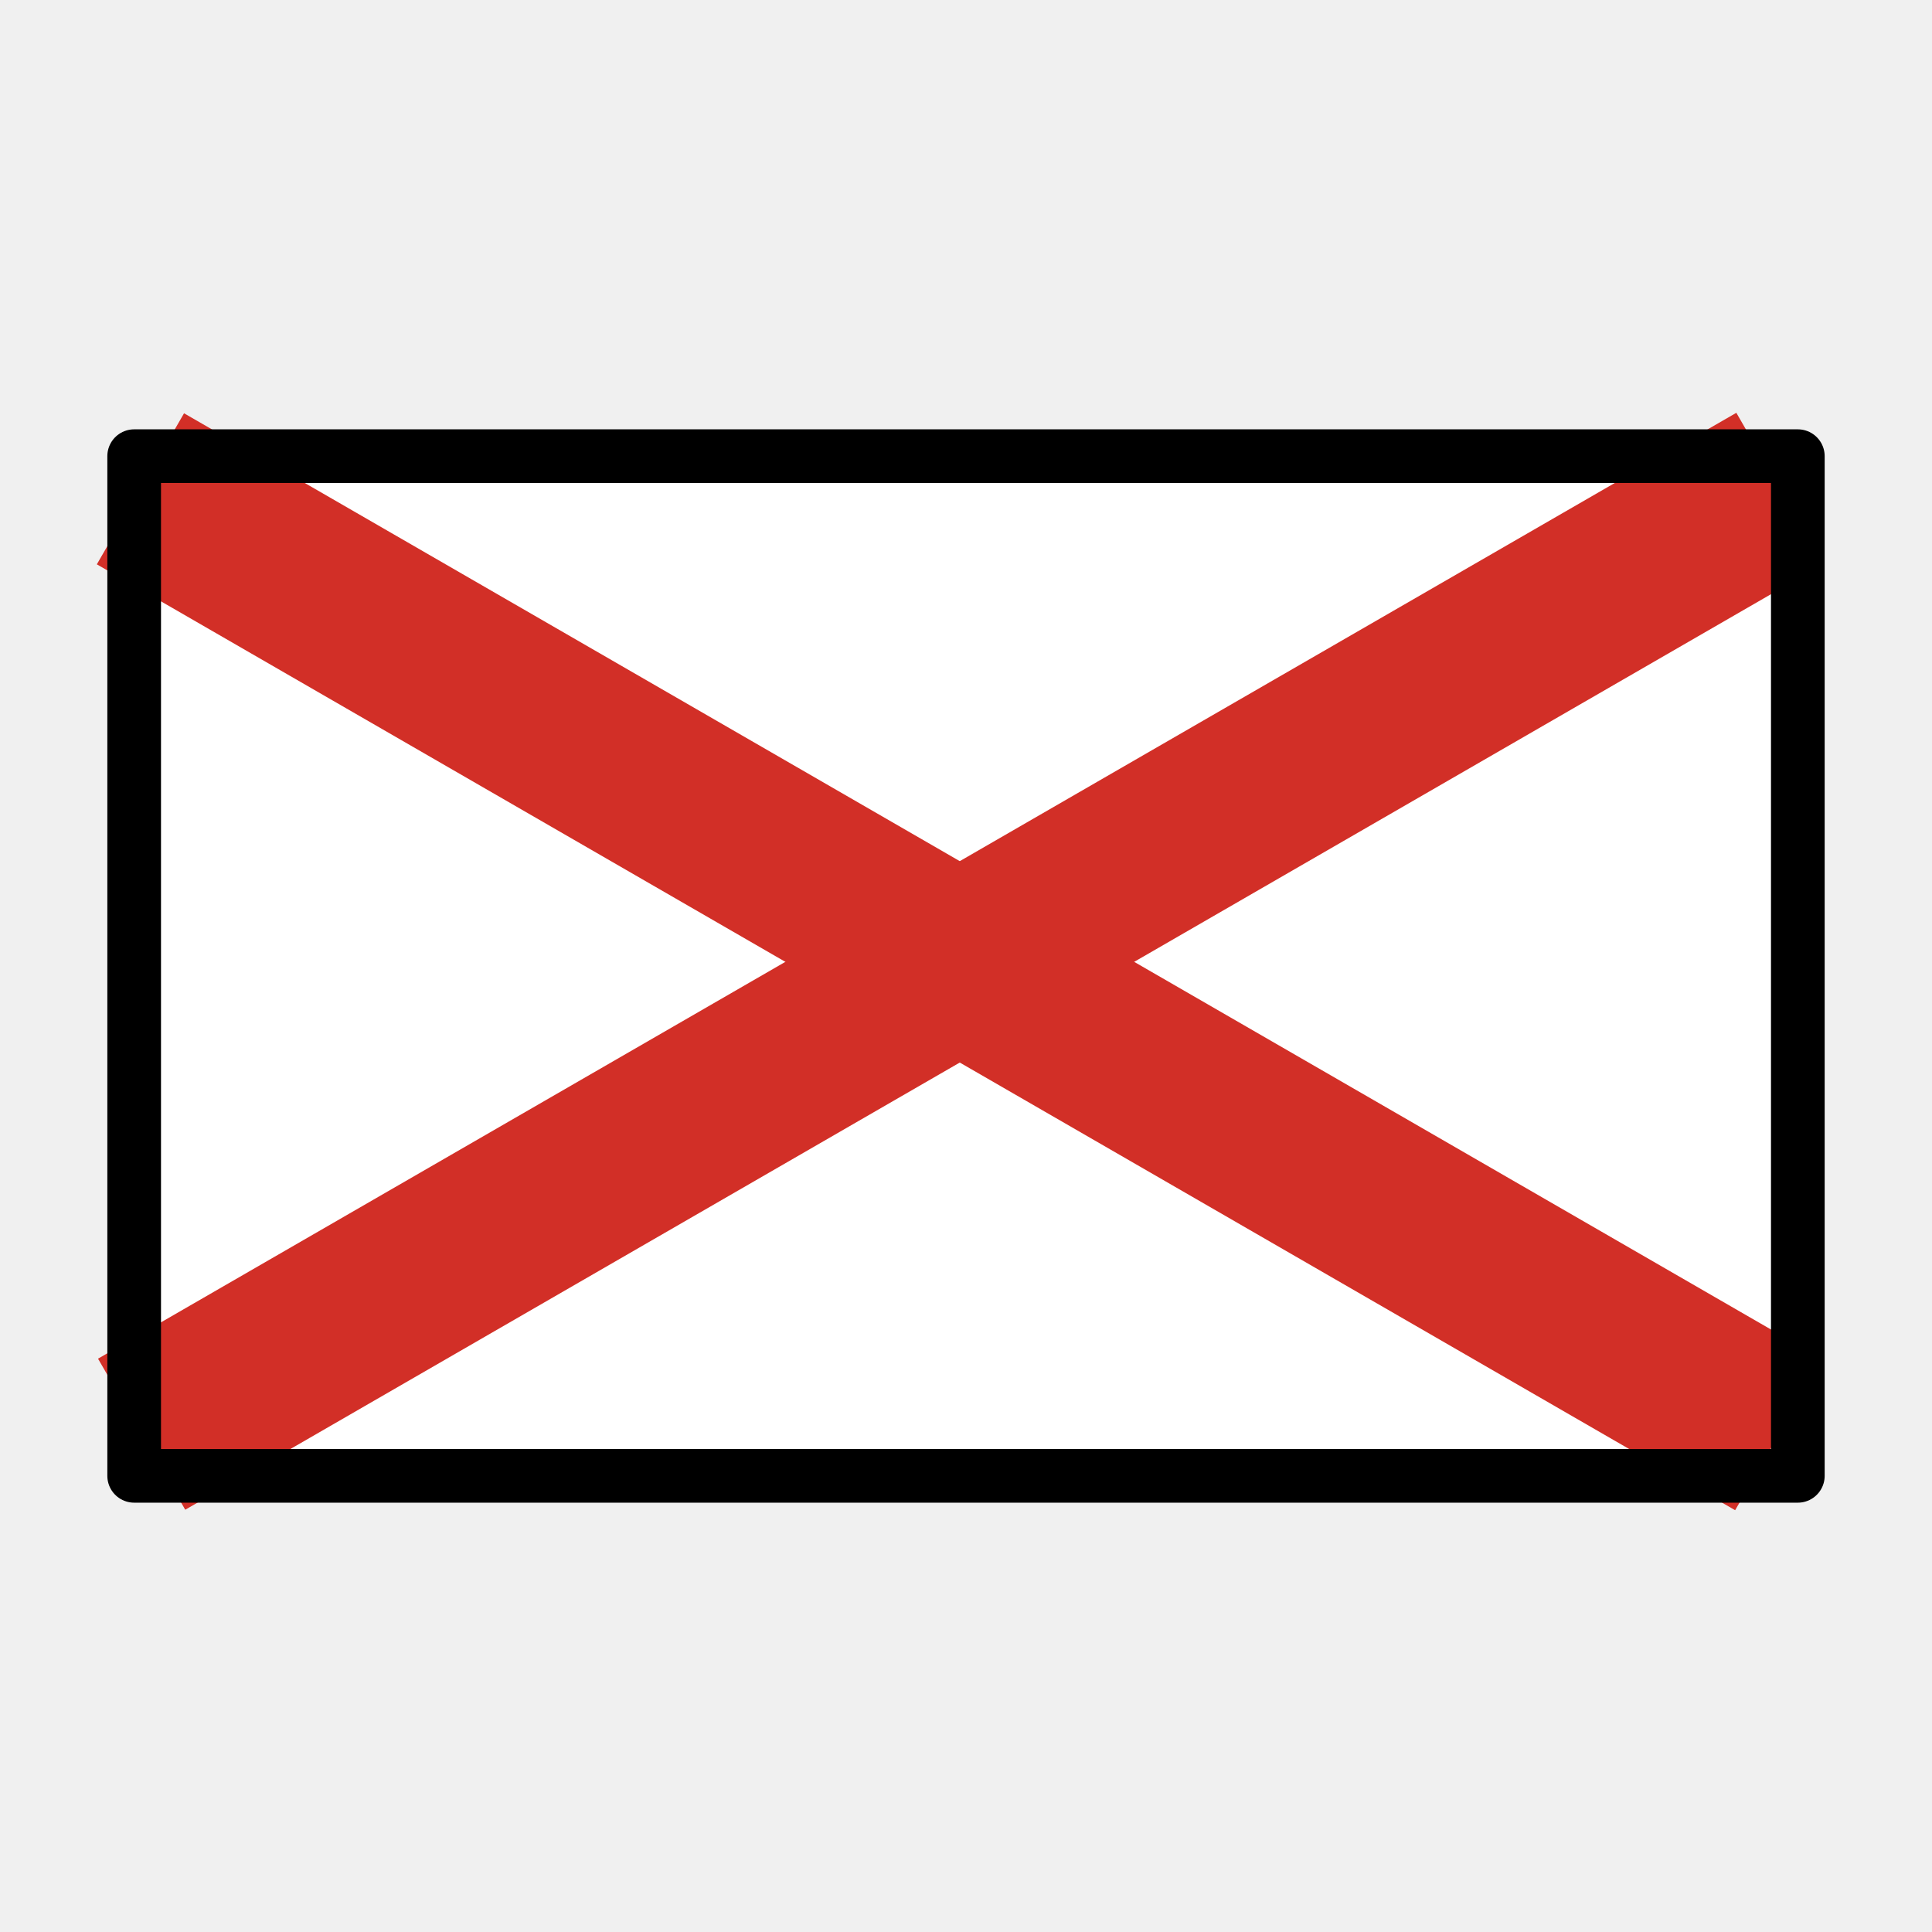
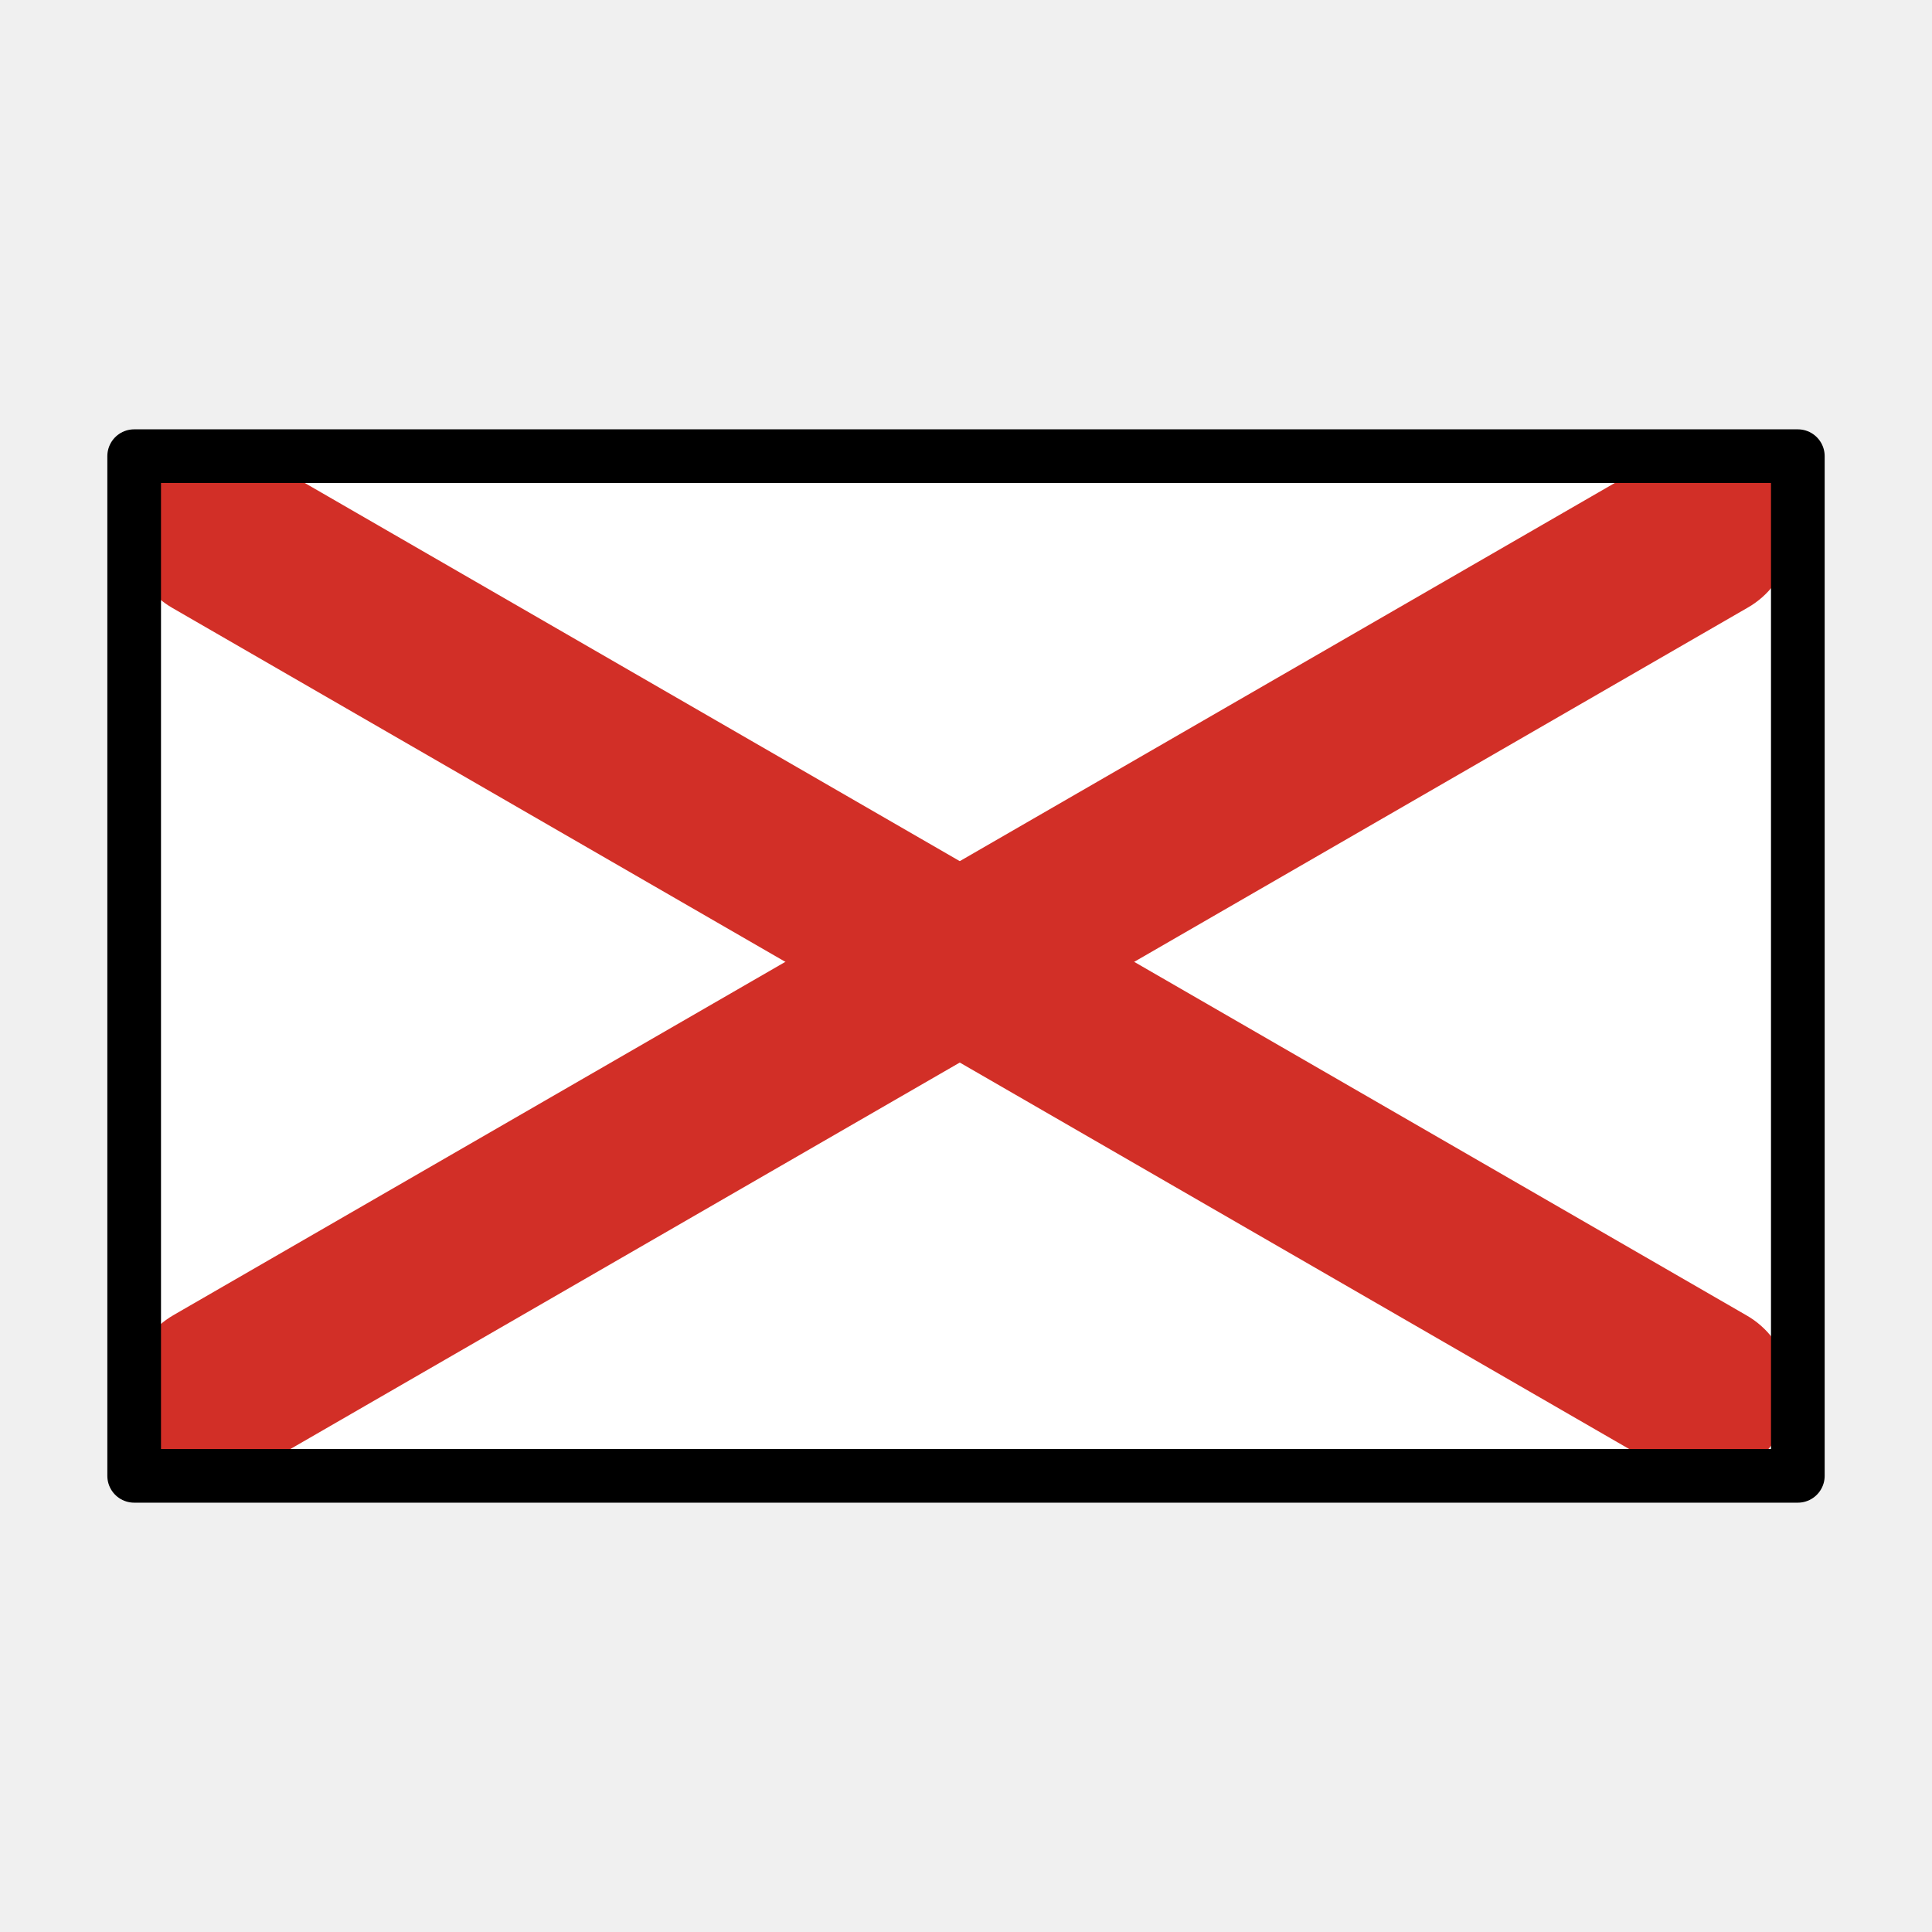
<svg xmlns="http://www.w3.org/2000/svg" id="emoji" viewBox="0 0 72 72">
  <g id="color">
    <rect x="5" y="17" width="62" height="38" fill="#fff" />
-     <rect x="0" y="35" width="70.5" height="6.5" transform="rotate(30 40 38)" fill="#d22f27" />
-     <rect x="0" y="35" width="70.5" height="6.5" transform="rotate(-30 31 36)" fill="#d22f27" />
+     <rect x="0" y="35" rx="3.25" width="70.5" height="6.5" transform="rotate(30 40 38)" fill="#d22f27" />
+     <rect x="0" y="35" rx="3.25" width="70.5" height="6.5" transform="rotate(-30 31 36)" fill="#d22f27" />
  </g>
  <g id="line">
    <rect x="5" y="17" width="62" height="38" fill="none" stroke="#000" stroke-linecap="round" stroke-linejoin="round" stroke-width="2" />
  </g>
</svg>
